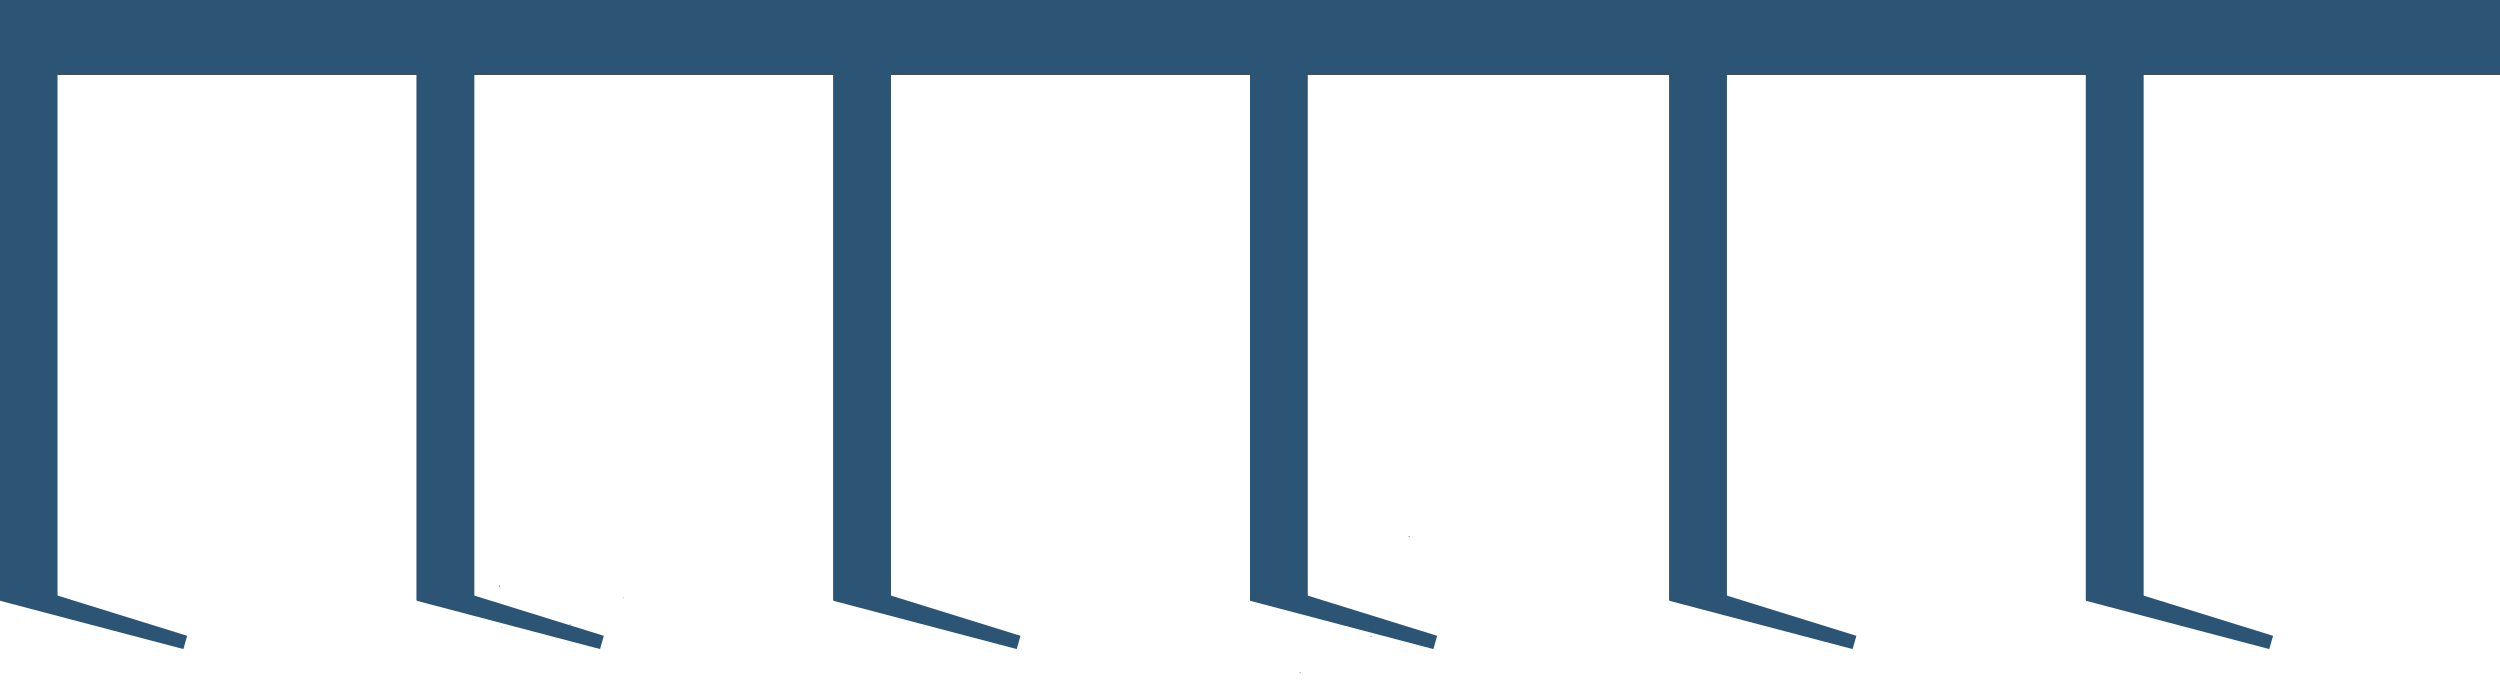
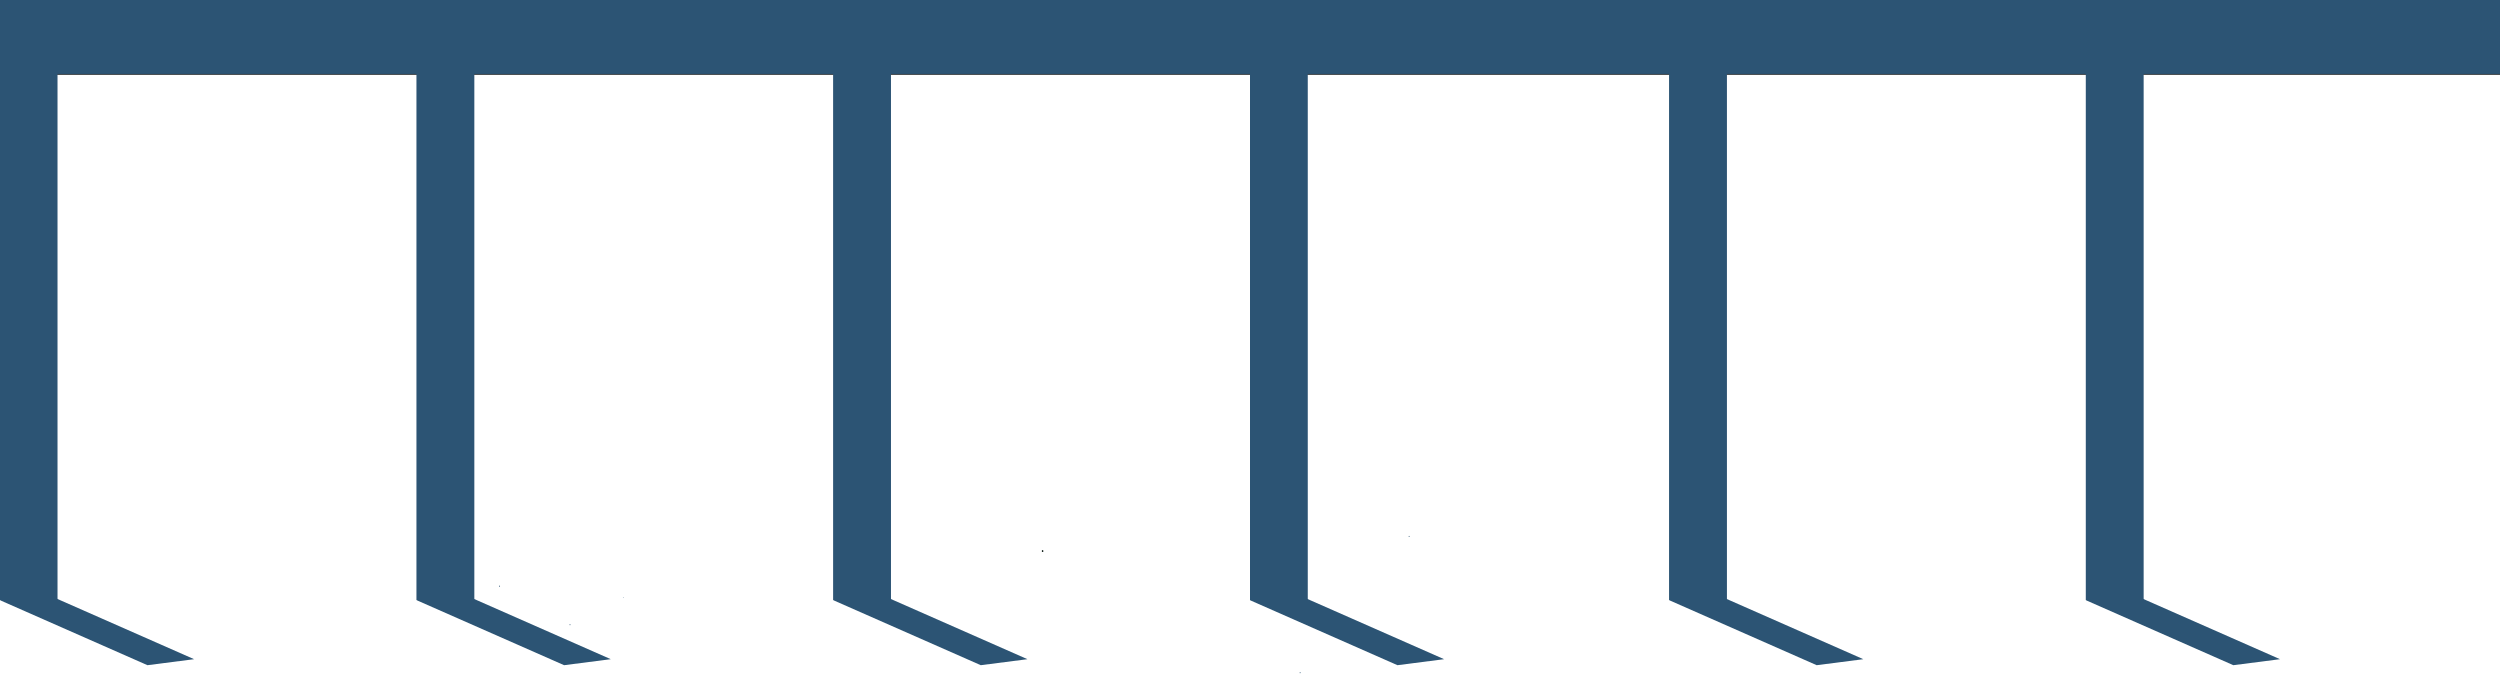
- <svg xmlns="http://www.w3.org/2000/svg" width="3912" height="1080" stroke="null" style="vector-effect: non-scaling-stroke;">
+ <svg xmlns="http://www.w3.org/2000/svg" width="3912" height="1080" stroke="null">
  <g stroke="null">
    <rect stroke="#000" id="svg_5" height="0" width="1" y="44.5" x="724" fill="#2c5474" />
    <rect stroke="#000" id="svg_6" height="0" width="1" y="182.5" x="642" fill="#2c5474" />
-     <rect stroke="#000" style="vector-effect: non-scaling-stroke;" id="svg_7" height="125" width="4035.833" y="-8.75" x="-20" fill="#2c5474" />
-     <rect stroke="#000" style="vector-effect: non-scaling-stroke;" stroke-width="0" id="svg_9" height="855" width="90" y="84" x="0" fill="#2c5474" />
-     <rect stroke="#000" style="vector-effect: non-scaling-stroke;" stroke-width="0" id="svg_10" height="855" width="90" y="84" x="652" fill="#2c5474" />
-     <rect stroke="#000" style="vector-effect: non-scaling-stroke;" stroke-width="0" id="svg_11" height="855" width="90" y="84" x="1304" fill="#2c5474" />
+     <rect stroke="#000" id="svg_7" height="125" width="4035.833" y="-8.75" x="-20" fill="#2c5474" />
+     <rect stroke="#000" stroke-width="0" id="svg_9" height="855" width="90" y="84" x="0" fill="#2c5474" />
+     <rect stroke="#000" stroke-width="0" id="svg_10" height="855" width="90" y="84" x="652" fill="#2c5474" />
+     <rect stroke="#000" stroke-width="0" id="svg_11" height="855" width="90" y="84" x="1304" fill="#2c5474" />
    <rect stroke="#000" id="svg_12" height="0" width="1" y="44.5" x="2614" fill="#2c5474" />
    <rect stroke="#000" id="svg_13" height="0" width="1" y="182.5" x="2532" fill="#2c5474" />
-     <rect stroke="#000" style="vector-effect: non-scaling-stroke;" stroke-width="0" id="svg_15" height="855" width="90" y="84" x="1956" fill="#2c5474" />
+     <rect stroke="#000" stroke-width="0" id="svg_15" height="855" width="90" y="84" x="1956" fill="#2c5474" />
    <line stroke="#000" id="svg_25" y2="766" x2="1996" y1="770" x1="1996" fill="none" />
-     <rect stroke="#000" style="vector-effect: non-scaling-stroke;" stroke-width="0" id="svg_27" height="855" width="90" y="84" x="652" fill="#2c5474" />
-     <rect stroke="#000" style="vector-effect: non-scaling-stroke;" stroke-width="0" id="svg_28" height="855" width="90" y="84" x="1304" fill="#2c5474" />
-     <rect stroke="#000" style="vector-effect: non-scaling-stroke;" stroke-width="0" id="svg_29" height="855" width="90" y="84" x="1956" fill="#2c5474" />
-     <rect stroke="#000" style="vector-effect: non-scaling-stroke;" stroke-width="0" id="svg_30" height="855" width="90" y="84" x="2612" fill="#2c5474" />
-     <rect stroke="#000" style="vector-effect: non-scaling-stroke;" stroke-width="0" id="svg_31" height="855" width="90" y="84" x="3264" fill="#2c5474" />
-     <rect stroke="#000" style="vector-effect: non-scaling-stroke;" stroke-width="0" id="svg_32" height="855" width="90" y="84" x="3916" fill="#2c5474" />
-     <rect stroke="#000" style="vector-effect: non-scaling-stroke;" stroke-width="0" id="svg_33" height="855" width="90" y="84" x="2612" fill="#2c5474" />
-     <rect stroke="#000" style="vector-effect: non-scaling-stroke;" stroke-width="0" id="svg_34" height="855" width="90" y="84" x="3264" fill="#2c5474" />
-     <rect stroke="#000" style="vector-effect: non-scaling-stroke;" stroke-width="0" id="svg_35" height="855" width="90" y="84" x="3916" fill="#2c5474" />
+     <rect stroke="#000" stroke-width="0" id="svg_27" height="855" width="90" y="84" x="652" fill="#2c5474" />
+     <rect stroke="#000" stroke-width="0" id="svg_28" height="855" width="90" y="84" x="1304" fill="#2c5474" />
+     <rect stroke="#000" stroke-width="0" id="svg_29" height="855" width="90" y="84" x="1956" fill="#2c5474" />
+     <rect stroke="#000" stroke-width="0" id="svg_30" height="855" width="90" y="84" x="2612" fill="#2c5474" />
+     <rect stroke="#000" stroke-width="0" id="svg_31" height="855" width="90" y="84" x="3264" fill="#2c5474" />
+     <rect stroke="#000" stroke-width="0" id="svg_32" height="855" width="90" y="84" x="3916" fill="#2c5474" />
+     <rect stroke="#000" stroke-width="0" id="svg_33" height="855" width="90" y="84" x="2612" fill="#2c5474" />
+     <rect stroke="#000" stroke-width="0" id="svg_34" height="855" width="90" y="84" x="3264" fill="#2c5474" />
+     <rect stroke="#000" stroke-width="0" id="svg_35" height="855" width="90" y="84" x="3916" fill="#2c5474" />
    <path stroke="#000" id="svg_38" d="m784.608,982.015l0.569,0l0.176,-0.541l0.176,0.541l0.569,0l-0.46,0.334l0.176,0.541l-0.46,-0.334l-0.46,0.334l0.176,-0.541l-0.46,-0.334z" stroke-width="0" fill="#2c5474" />
    <path stroke="#000" id="svg_39" d="m974.562,934.978l0.569,0l0.176,-0.541l0.176,0.541l0.569,0l-0.46,0.334l0.176,0.541l-0.46,-0.334l-0.46,0.334l0.176,-0.541l-0.46,-0.334z" stroke-width="0" fill="#2c5474" />
    <path stroke="#000" id="svg_40" d="m780.989,918.128l0.279,-1.818l0.931,0l0.279,1.818l-1.49,0z" stroke-width="0" fill="#2c5474" />
-     <path stroke="#000" style="vector-effect: non-scaling-stroke;" transform="rotate(106.003 799.335 964.405)" id="svg_41" d="m782.082,1112.732l6.47,-296.654l21.566,0l6.47,296.654l-34.505,0z" stroke-width="0" fill="#2c5474" />
    <path stroke="#000" id="svg_42" d="m695.51,-560.68l0.279,-1.49l0.931,0l0.279,1.49l-1.49,0z" stroke-width="0" fill="#2c5474" />
    <path stroke="#000" id="svg_43" d="m891.193,978.253l0.279,-1.49l0.931,0l0.279,1.49l-1.49,0z" stroke-width="0" fill="#2c5474" />
-     <path stroke="#000" style="vector-effect: non-scaling-stroke;" transform="rotate(106.003 1451.33 964.405)" id="svg_46" d="m1434.082,1112.732l6.47,-296.654l21.566,0l6.47,296.654l-34.505,0z" stroke-width="0" fill="#2c5474" />
-     <path stroke="#000" style="vector-effect: non-scaling-stroke;" transform="rotate(106.003 2103.34 964.405)" id="svg_47" d="m2086.09,1112.732l6.47,-296.654l21.566,0l6.47,296.654l-34.505,0z" stroke-width="0" fill="#2c5474" />
-     <path stroke="#000" style="vector-effect: non-scaling-stroke;" transform="rotate(106.003 147.335 964.405)" id="svg_48" d="m130.082,1112.732l6.47,-296.654l21.566,0l6.47,296.654l-34.505,0z" stroke-width="0" fill="#2c5474" />
-     <path stroke="#000" style="vector-effect: non-scaling-stroke;" transform="rotate(106.003 2759.33 964.405)" id="svg_49" d="m2742.081,1112.732l6.47,-296.654l21.566,0l6.47,296.654l-34.505,0z" stroke-width="0" fill="#2c5474" />
-     <path stroke="#000" style="vector-effect: non-scaling-stroke;" transform="rotate(106.003 3411.33 964.405)" id="svg_50" d="m3394.081,1112.732l6.47,-296.654l21.566,0l6.47,296.654l-34.505,0z" stroke-width="0" fill="#2c5474" />
    <path stroke="#000" id="svg_52" d="m2204.262,840.106l0.279,-1.49l0.931,0l0.279,1.49l-1.49,0z" stroke-width="0" fill="#2c5474" />
    <path stroke="#000" id="svg_53" d="m2033.694,1053.316l0.279,-1.49l0.931,0l0.279,1.49l-1.49,0z" stroke-width="0" fill="#2c5474" />
    <path stroke="#000" id="svg_54" d="m2144.563,996.46l0.279,-1.49l0.931,0l0.279,1.49l-1.49,0z" stroke-width="0" fill="#2c5474" />
+     <path id="svg_19" d="m1630.867,861.532l0.813,0l0.677,0.747l-0.677,0.747l-0.813,0l0,-1.494z" stroke="#000" fill="#00bf5f" />
+     <path transform="rotate(23.7832 1455.87 985.36)" stroke="#000" stroke-width="0" id="svg_20" d="m1298.286,1004.375l63.034,-38.03l252.138,0l-63.034,38.03l-252.138,0z" fill="#2c5474" />
+     <path transform="rotate(23.7832 151.87 985.36)" stroke="#000" stroke-width="0" id="svg_21" d="m-5.714,1004.375l63.034,-38.03l252.138,0l-63.034,38.03l-252.138,0z" fill="#2c5474" />
+     <path transform="rotate(23.7832 803.87 985.36)" stroke="#000" stroke-width="0" id="svg_22" d="m646.286,1004.375l63.034,-38.03l252.138,0l-63.034,38.03l-252.138,0z" fill="#2c5474" />
+     <path transform="rotate(23.7832 2107.87 985.36)" stroke="#000" stroke-width="0" id="svg_23" d="m1950.286,1004.375l63.034,-38.03l252.138,0l-63.034,38.03l-252.138,0z" fill="#2c5474" />
+     <path transform="rotate(23.7832 2763.87 985.36)" stroke="#000" stroke-width="0" id="svg_24" d="m2606.286,1004.375l63.034,-38.03l252.138,0l-63.034,38.03l-252.138,0z" fill="#2c5474" />
+     <path transform="rotate(23.7832 3415.87 985.36)" stroke="#000" stroke-width="0" id="svg_26" d="m3258.286,1004.375l63.034,-38.03l252.138,0l-63.034,38.03l-252.138,0z" fill="#2c5474" />
  </g>
</svg>
